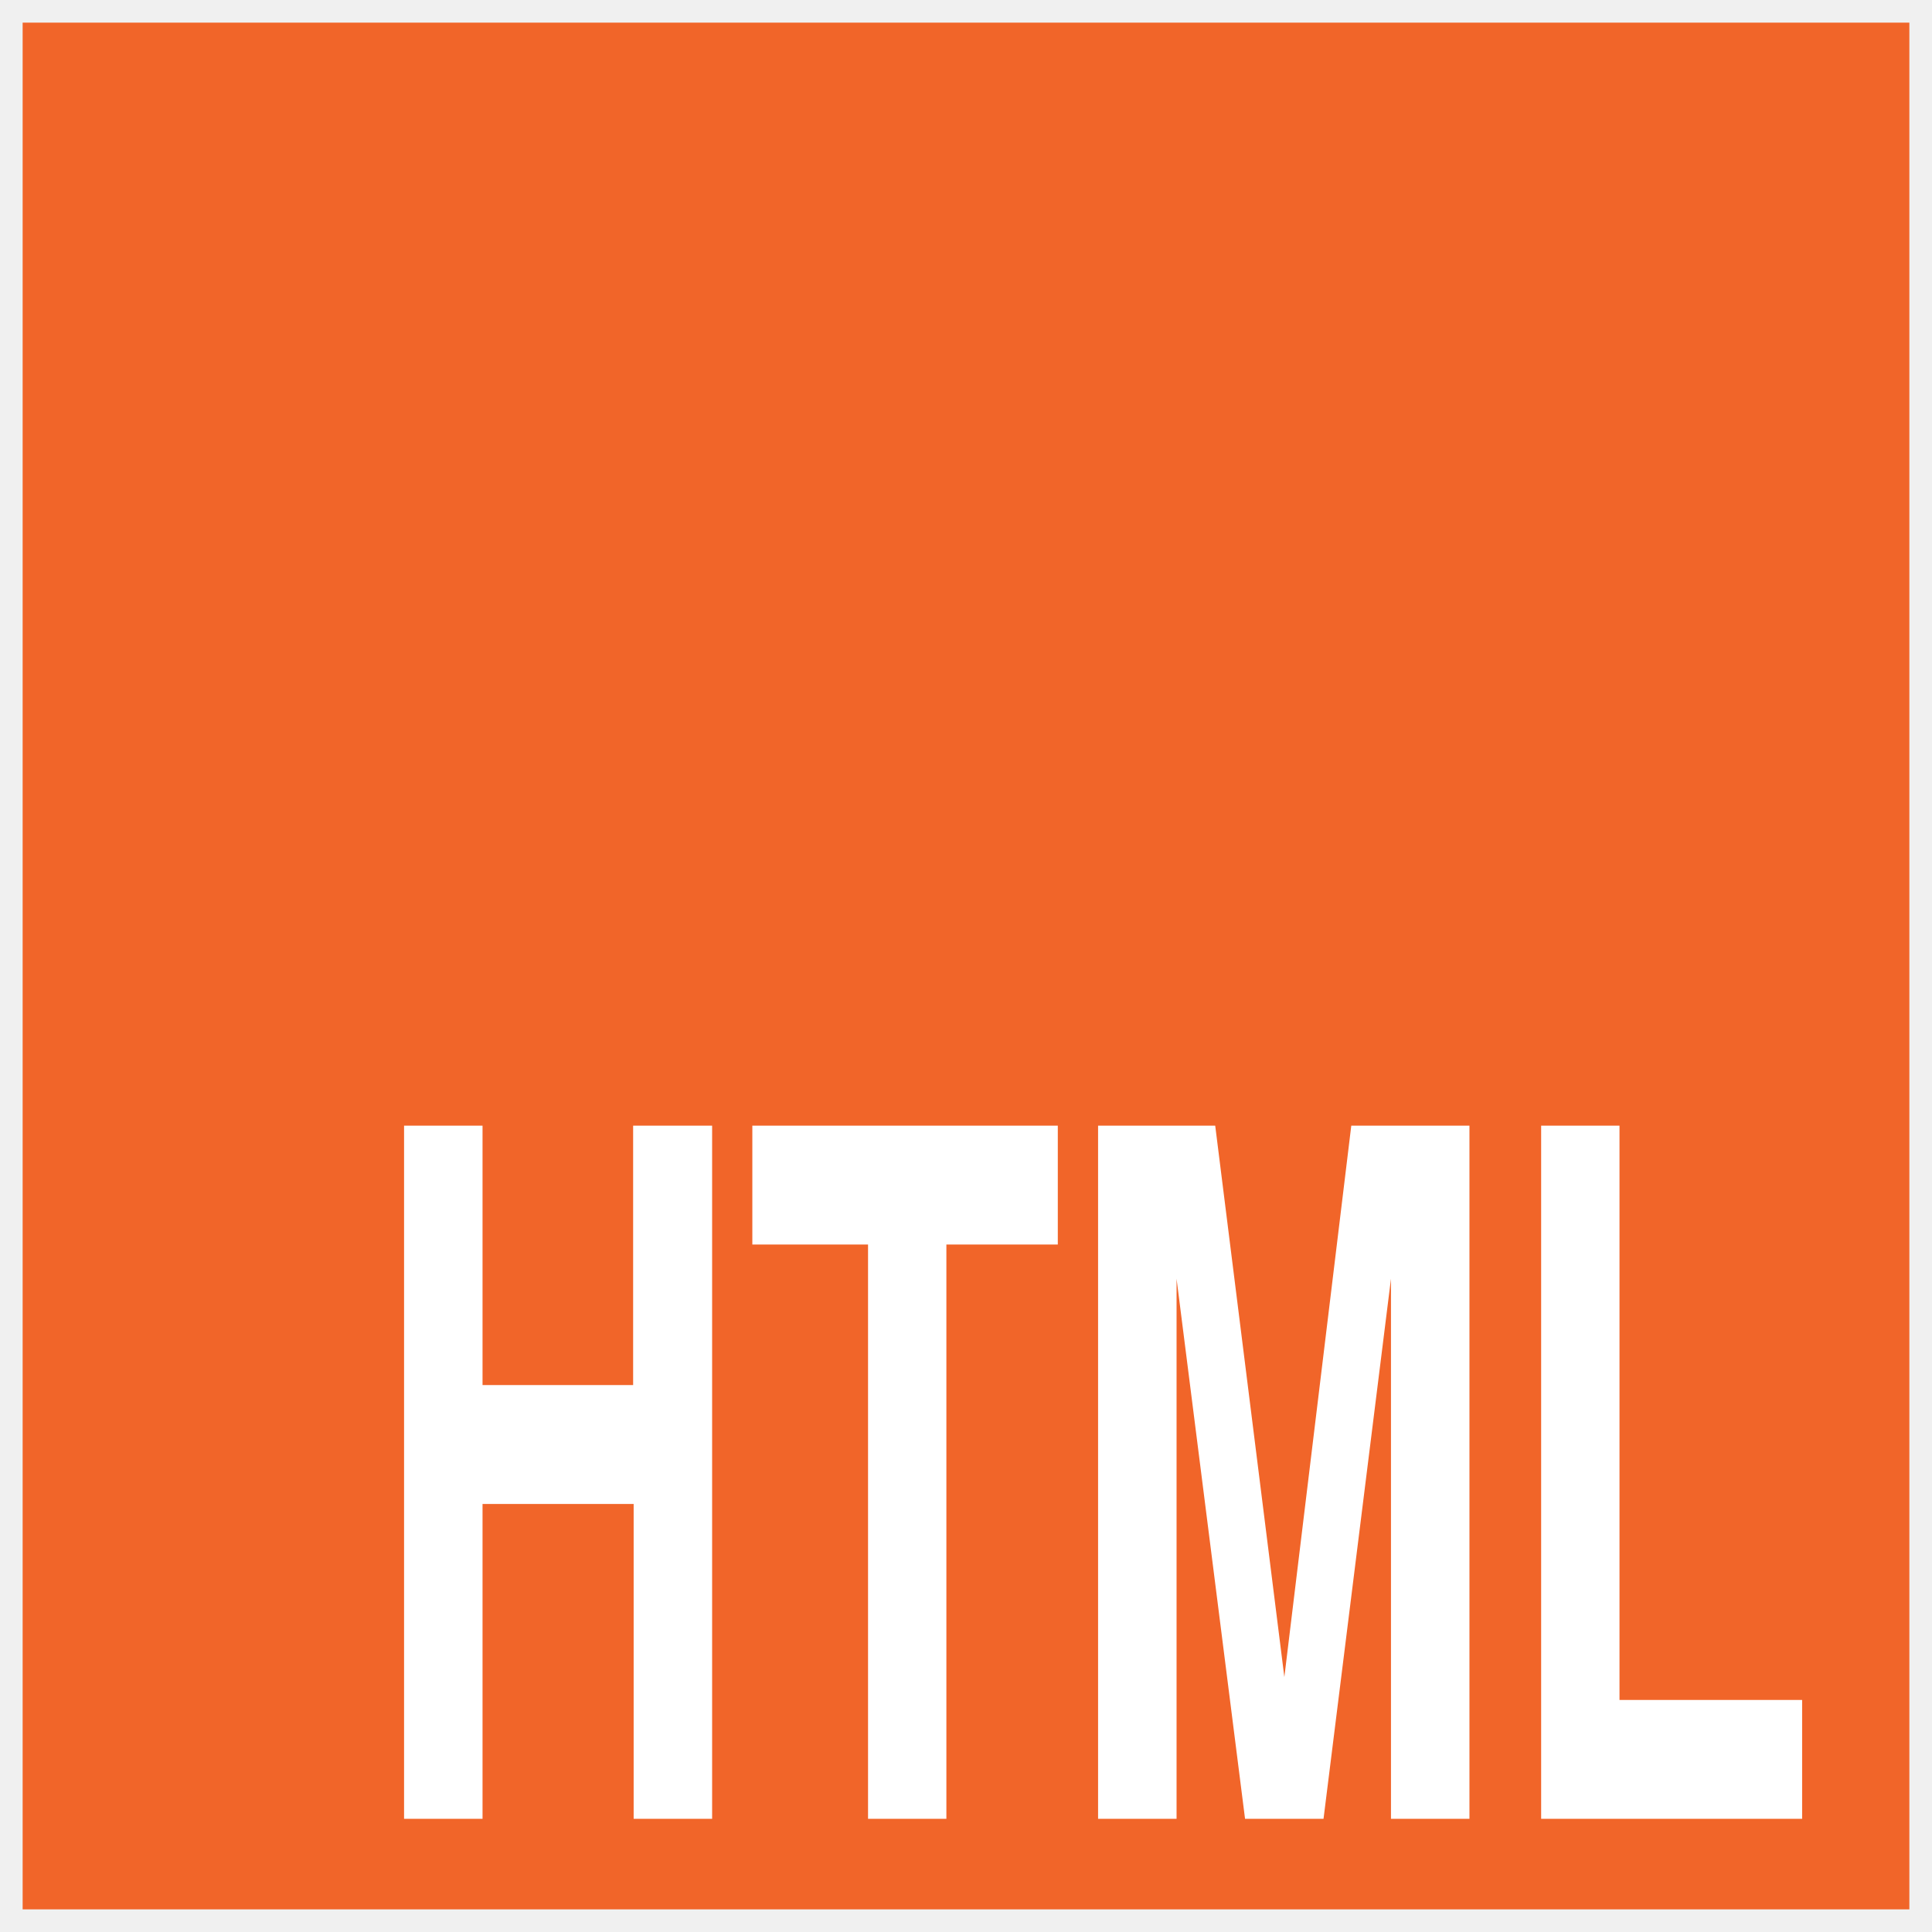
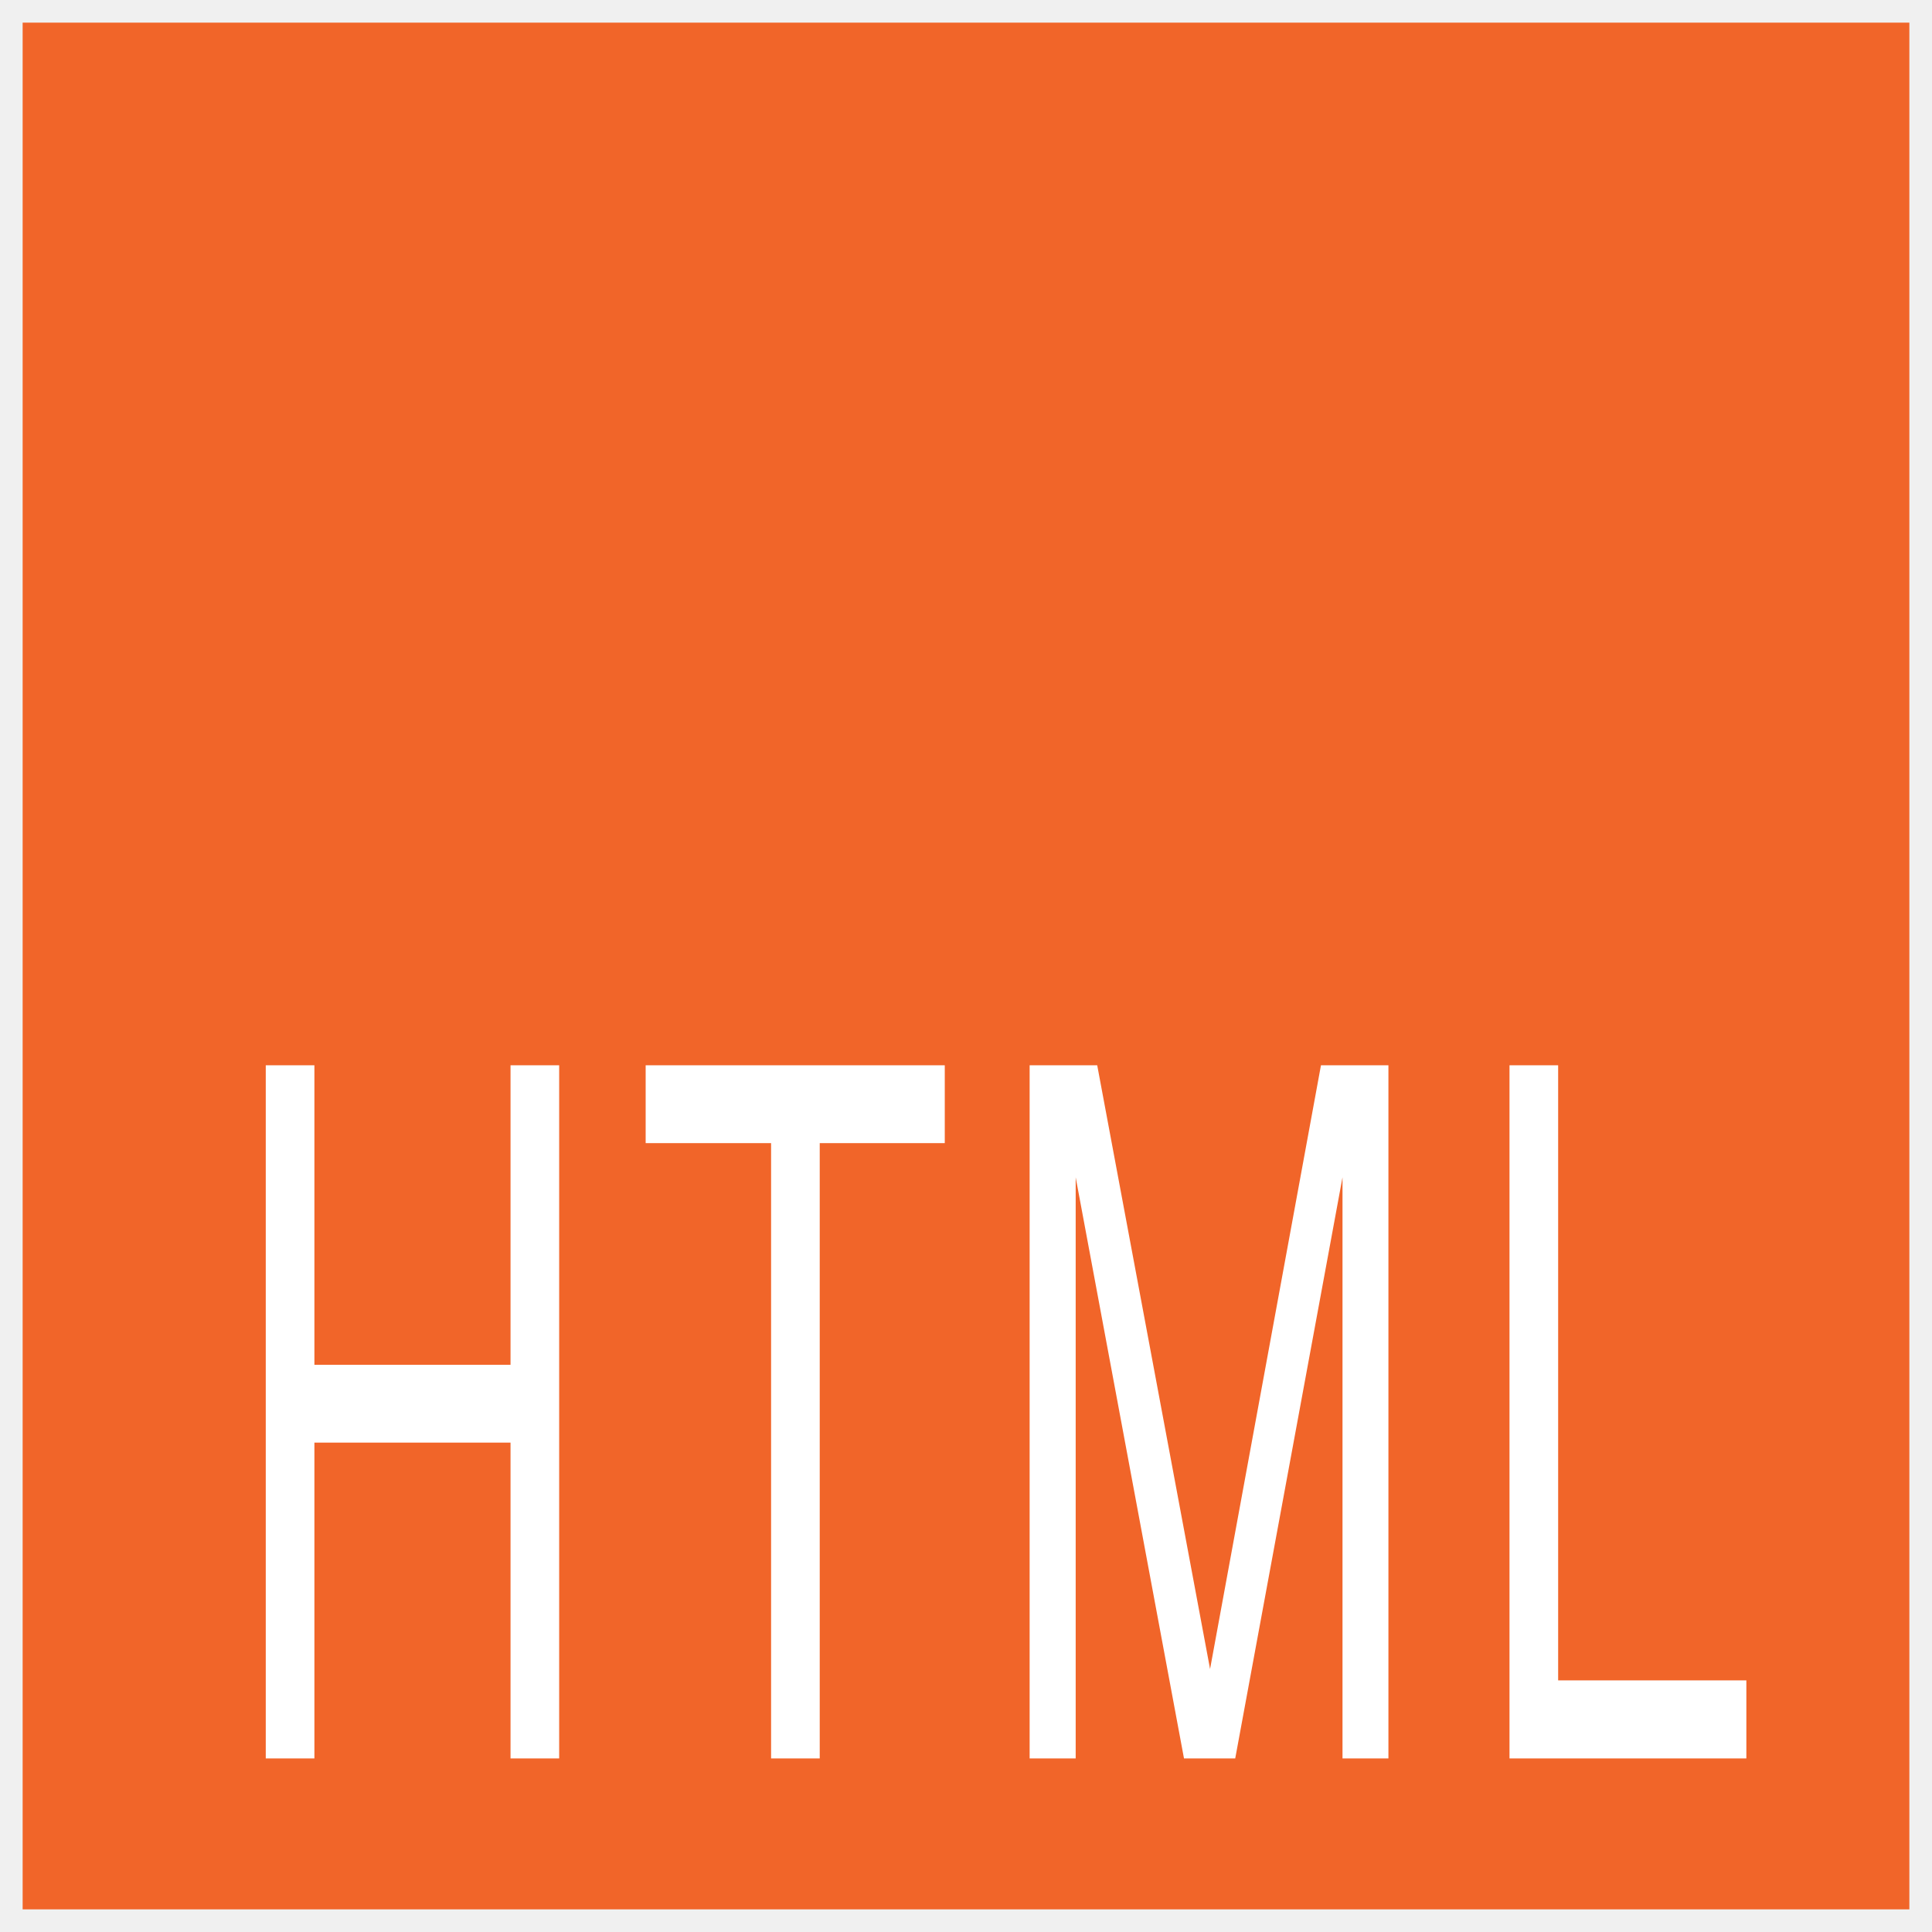
<svg xmlns="http://www.w3.org/2000/svg" viewBox="0 0 128 128">
  <rect x="1.5" y="1.5" width="125" height="125" fill="#f16529" />
-   <g transform="translate(120.5,120.5) scale(0.55,1)">
-     <text x="0" y="0" text-anchor="end" font-family="'Helvetica Neue', Helvetica, Arial, sans-serif" font-weight="700" font-size="63" fill="#fff">HTML</text>
+   <g transform="translate(116.5,116.5) scale(0.55,1)">
+     <text x="0" y="0" text-anchor="end" font-family="'Helvetica Neue', Helvetica, Arial, sans-serif" font-weight="500" font-size="63" letter-spacing="5" fill="#fff">HTML</text>
  </g>
</svg>
